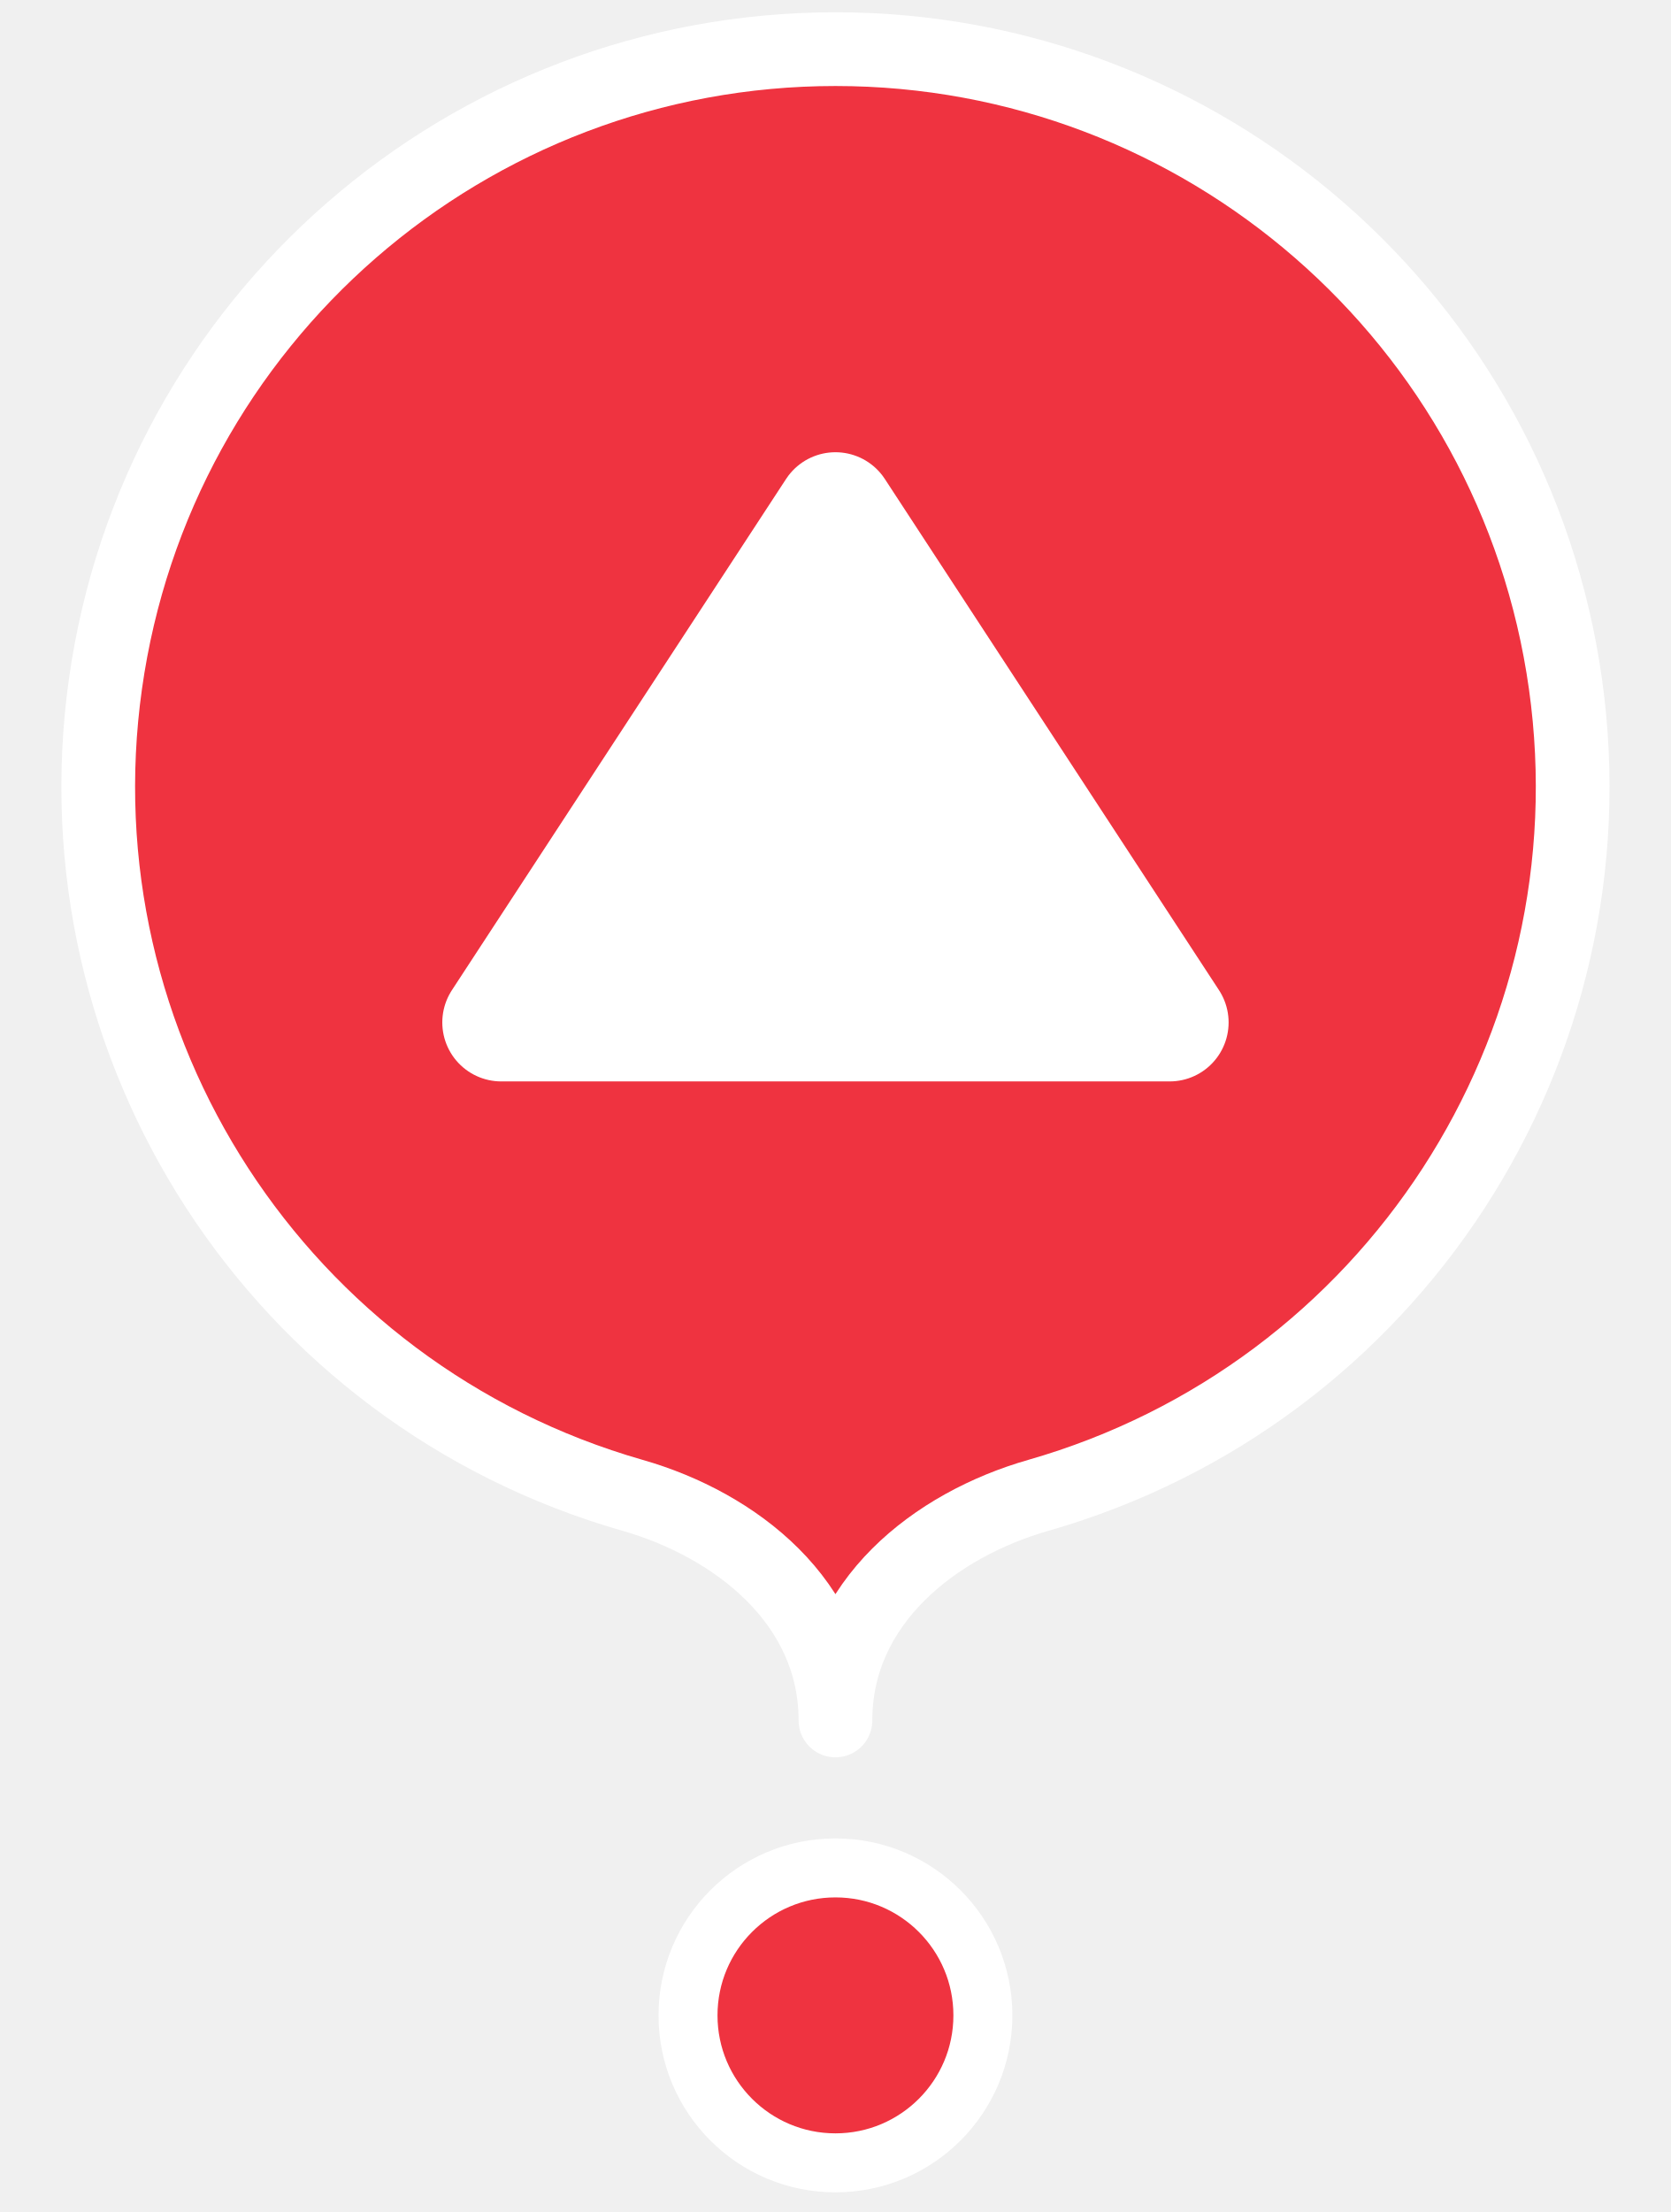
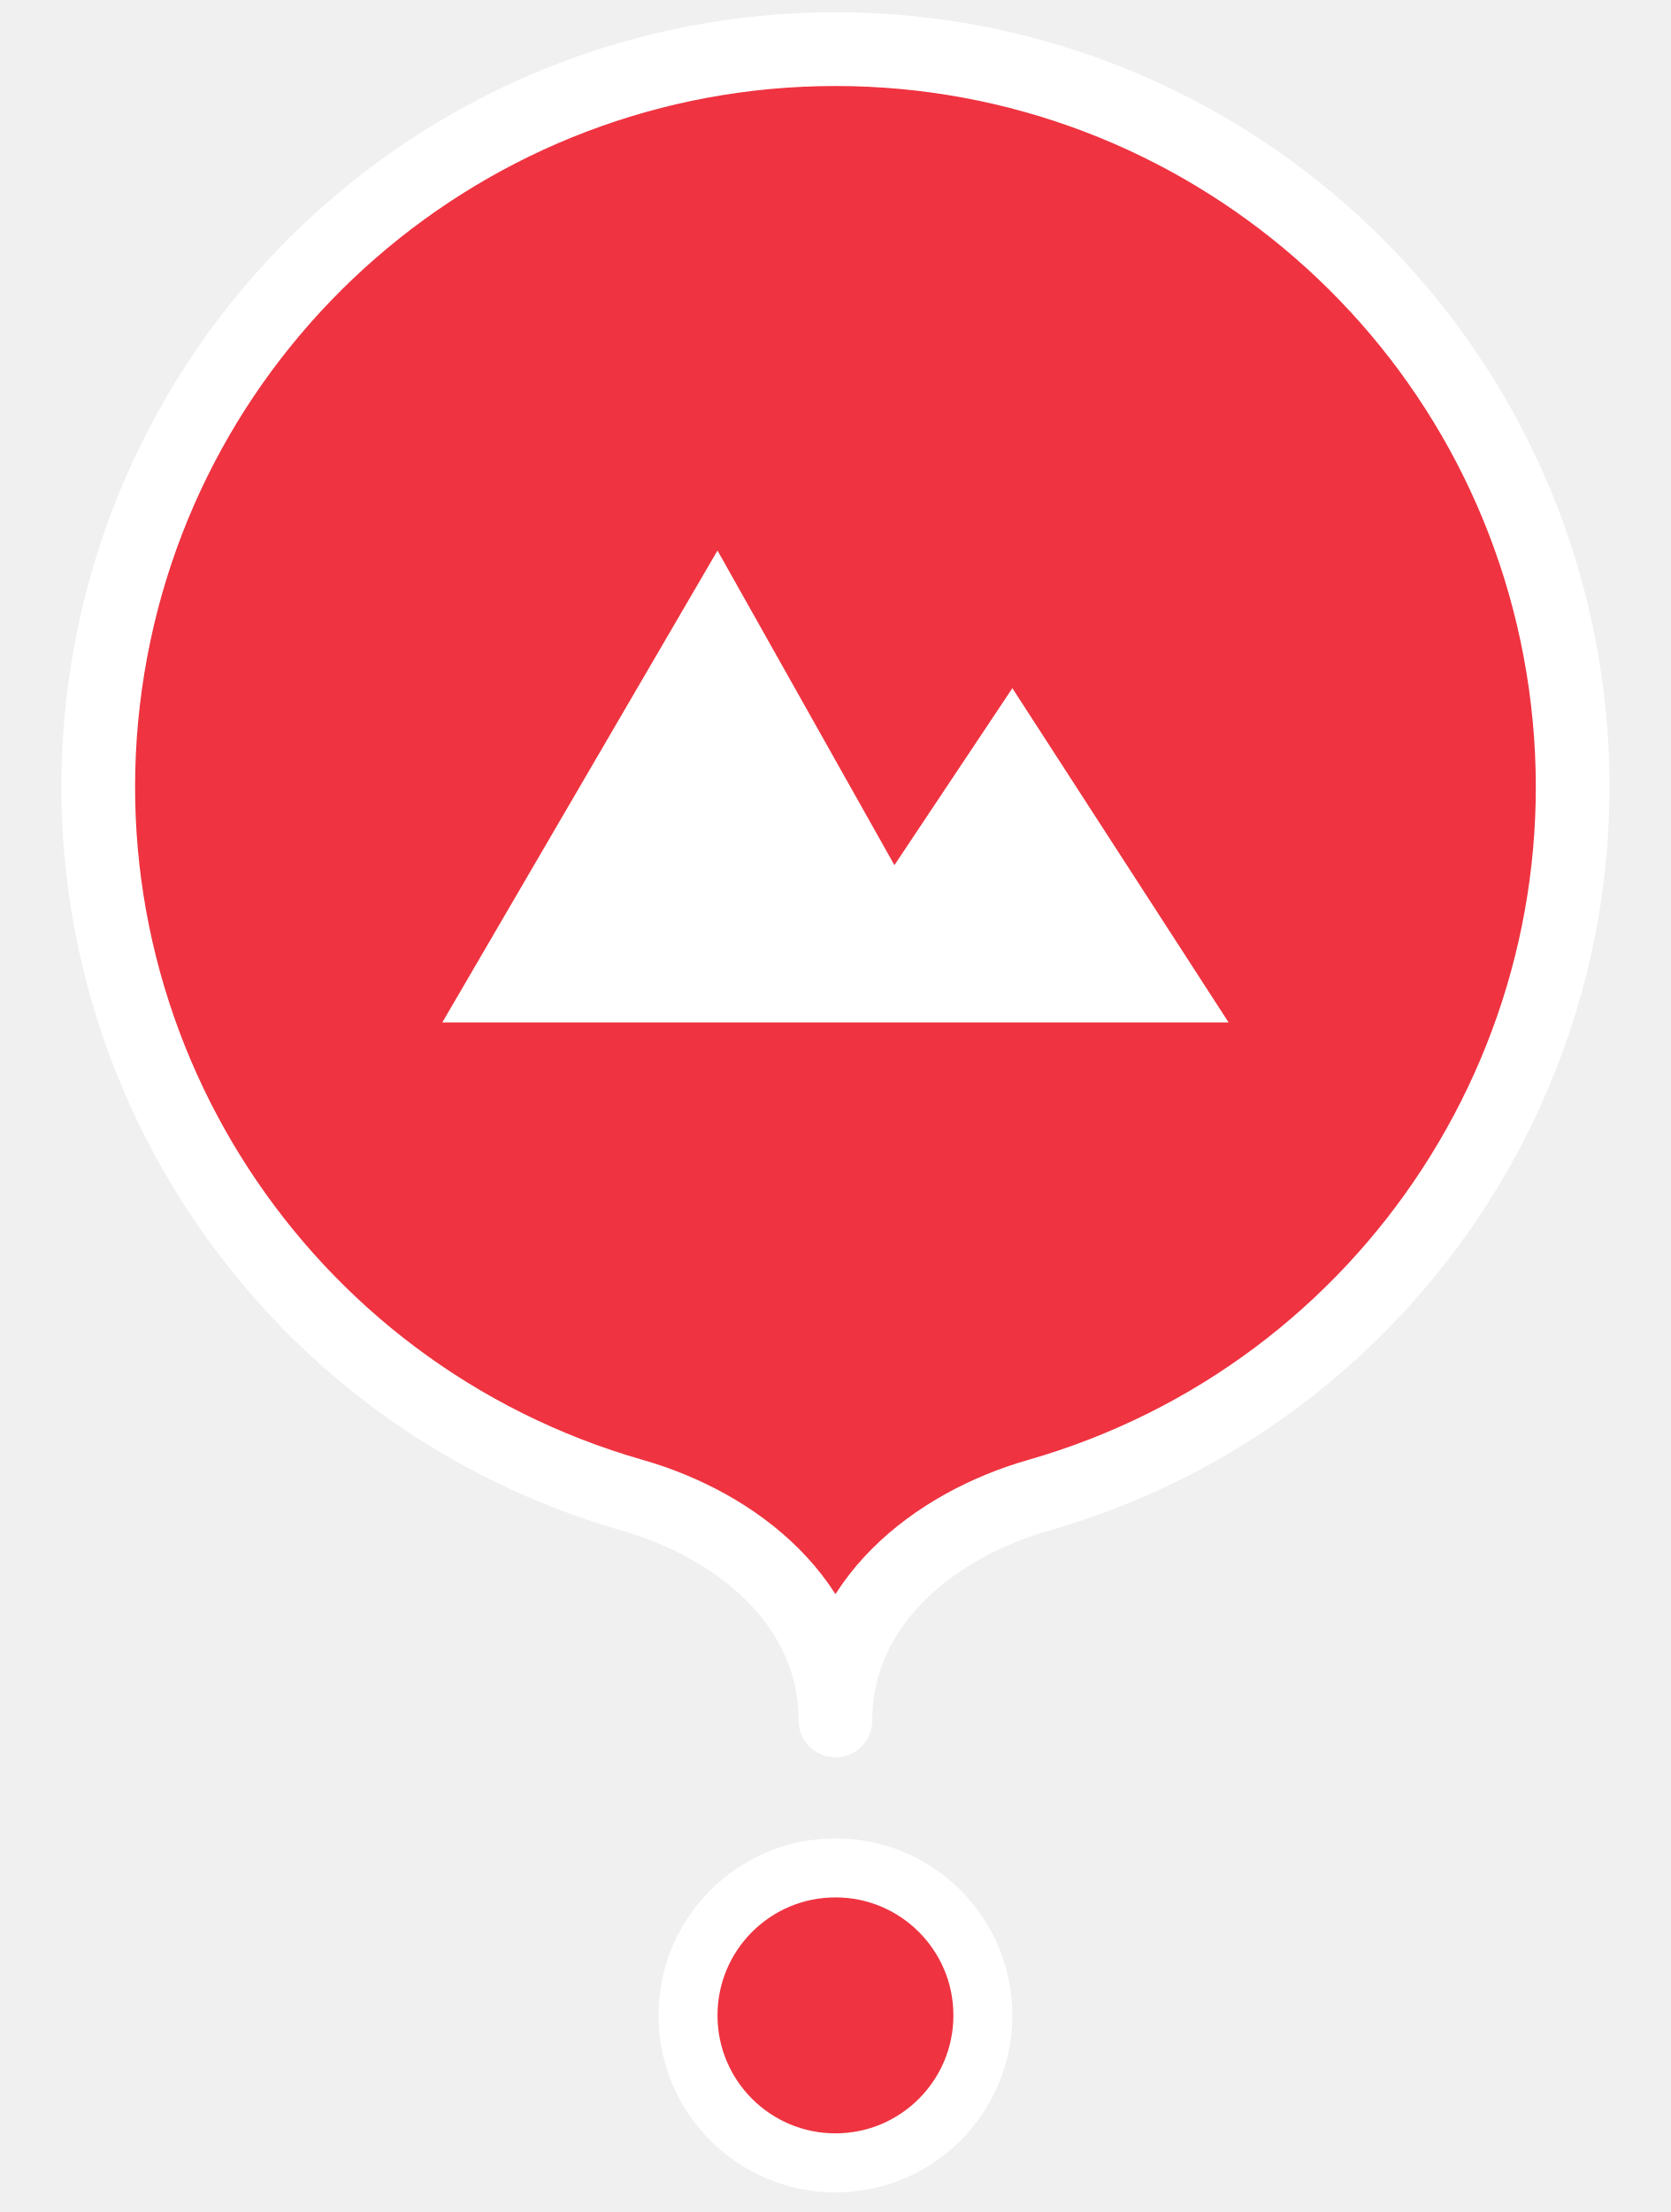
<svg xmlns="http://www.w3.org/2000/svg" width="34" height="45" viewBox="0 0 34 45">
  <path d="M17 35C17 32.6 14.97 31.02 12.87 30.42A15 15 0 1 1 21.13 30.42C19.03 31.02 17 32.6 17 35Z" fill="#ef3340" stroke="#ffffff" stroke-width="1.5" stroke-linejoin="round" />
  <circle cx="17" cy="41" r="3" fill="#ef3340" stroke="#ffffff" stroke-width="1.2" />
  <g transform="translate(17 16) scale(0.8)">
-     <path d="M0 -7 8.5 6H-8.5Z" fill="#ffffff" stroke="#ffffff" stroke-width="3" stroke-linejoin="round" />
+     <path d="M-10 6 -3 -6 1.5 2 4.5 -2.5 10 6Z" fill="#ffffff" />
  </g>
</svg>
